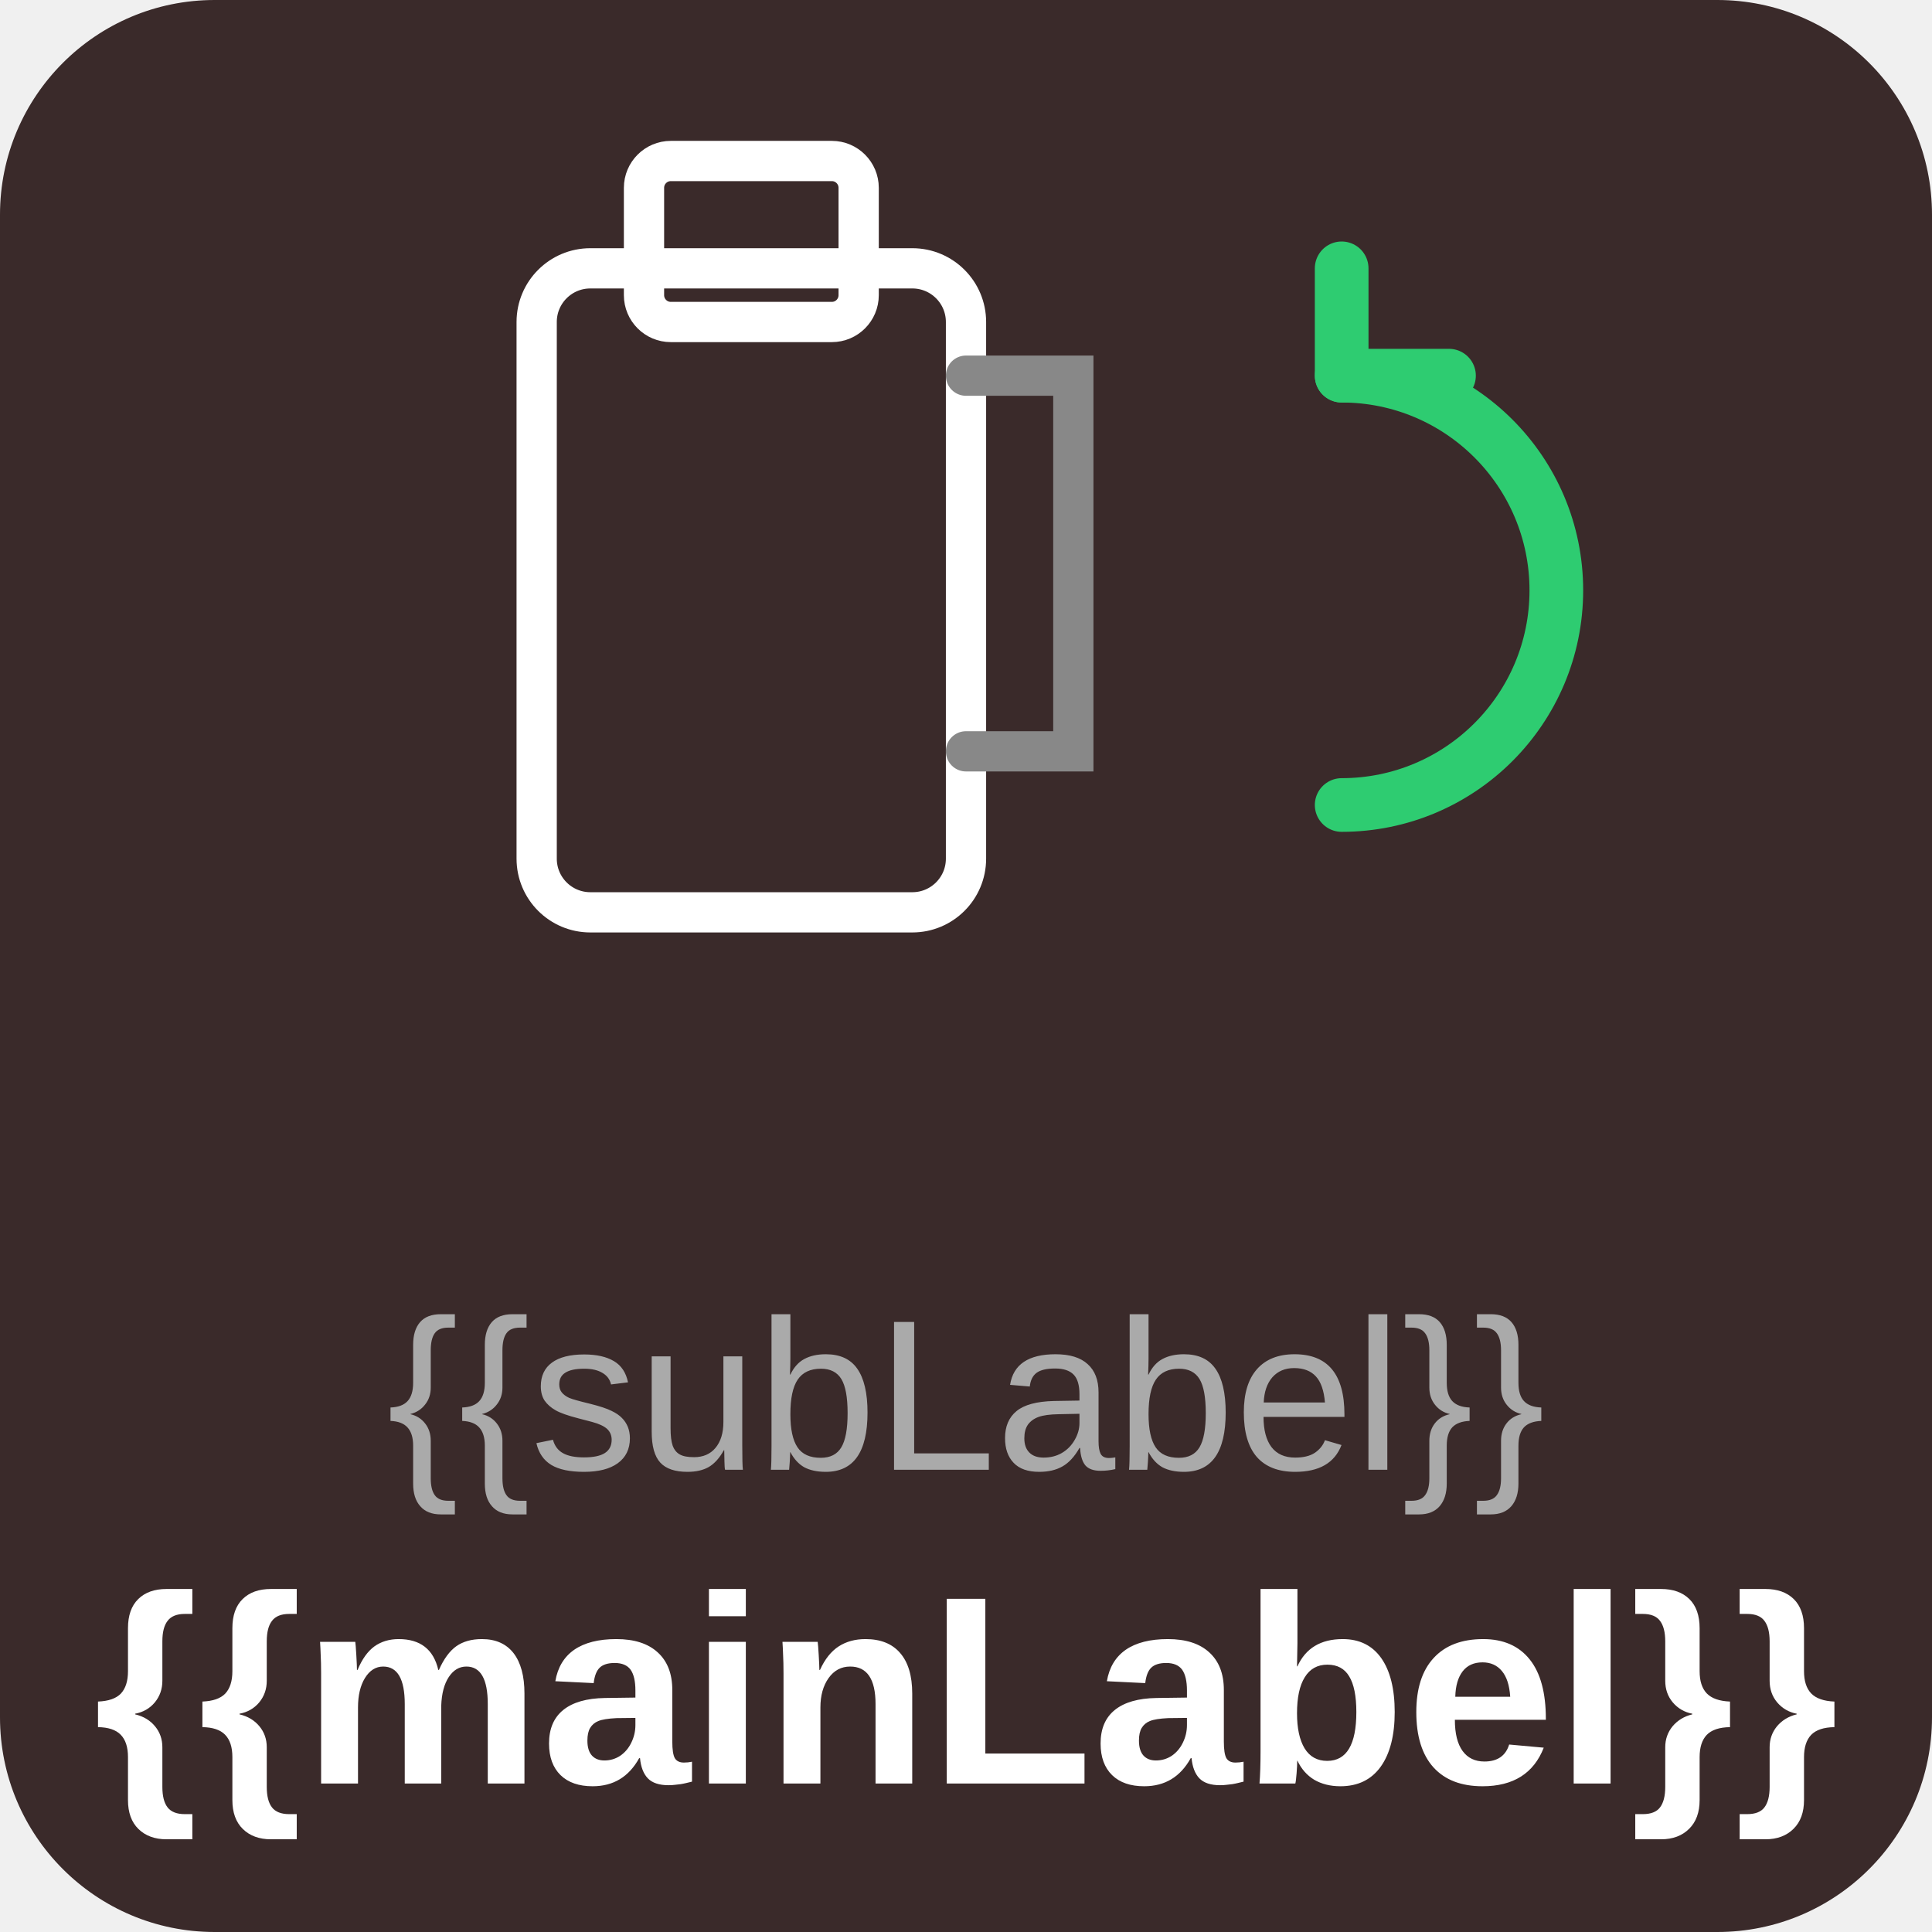
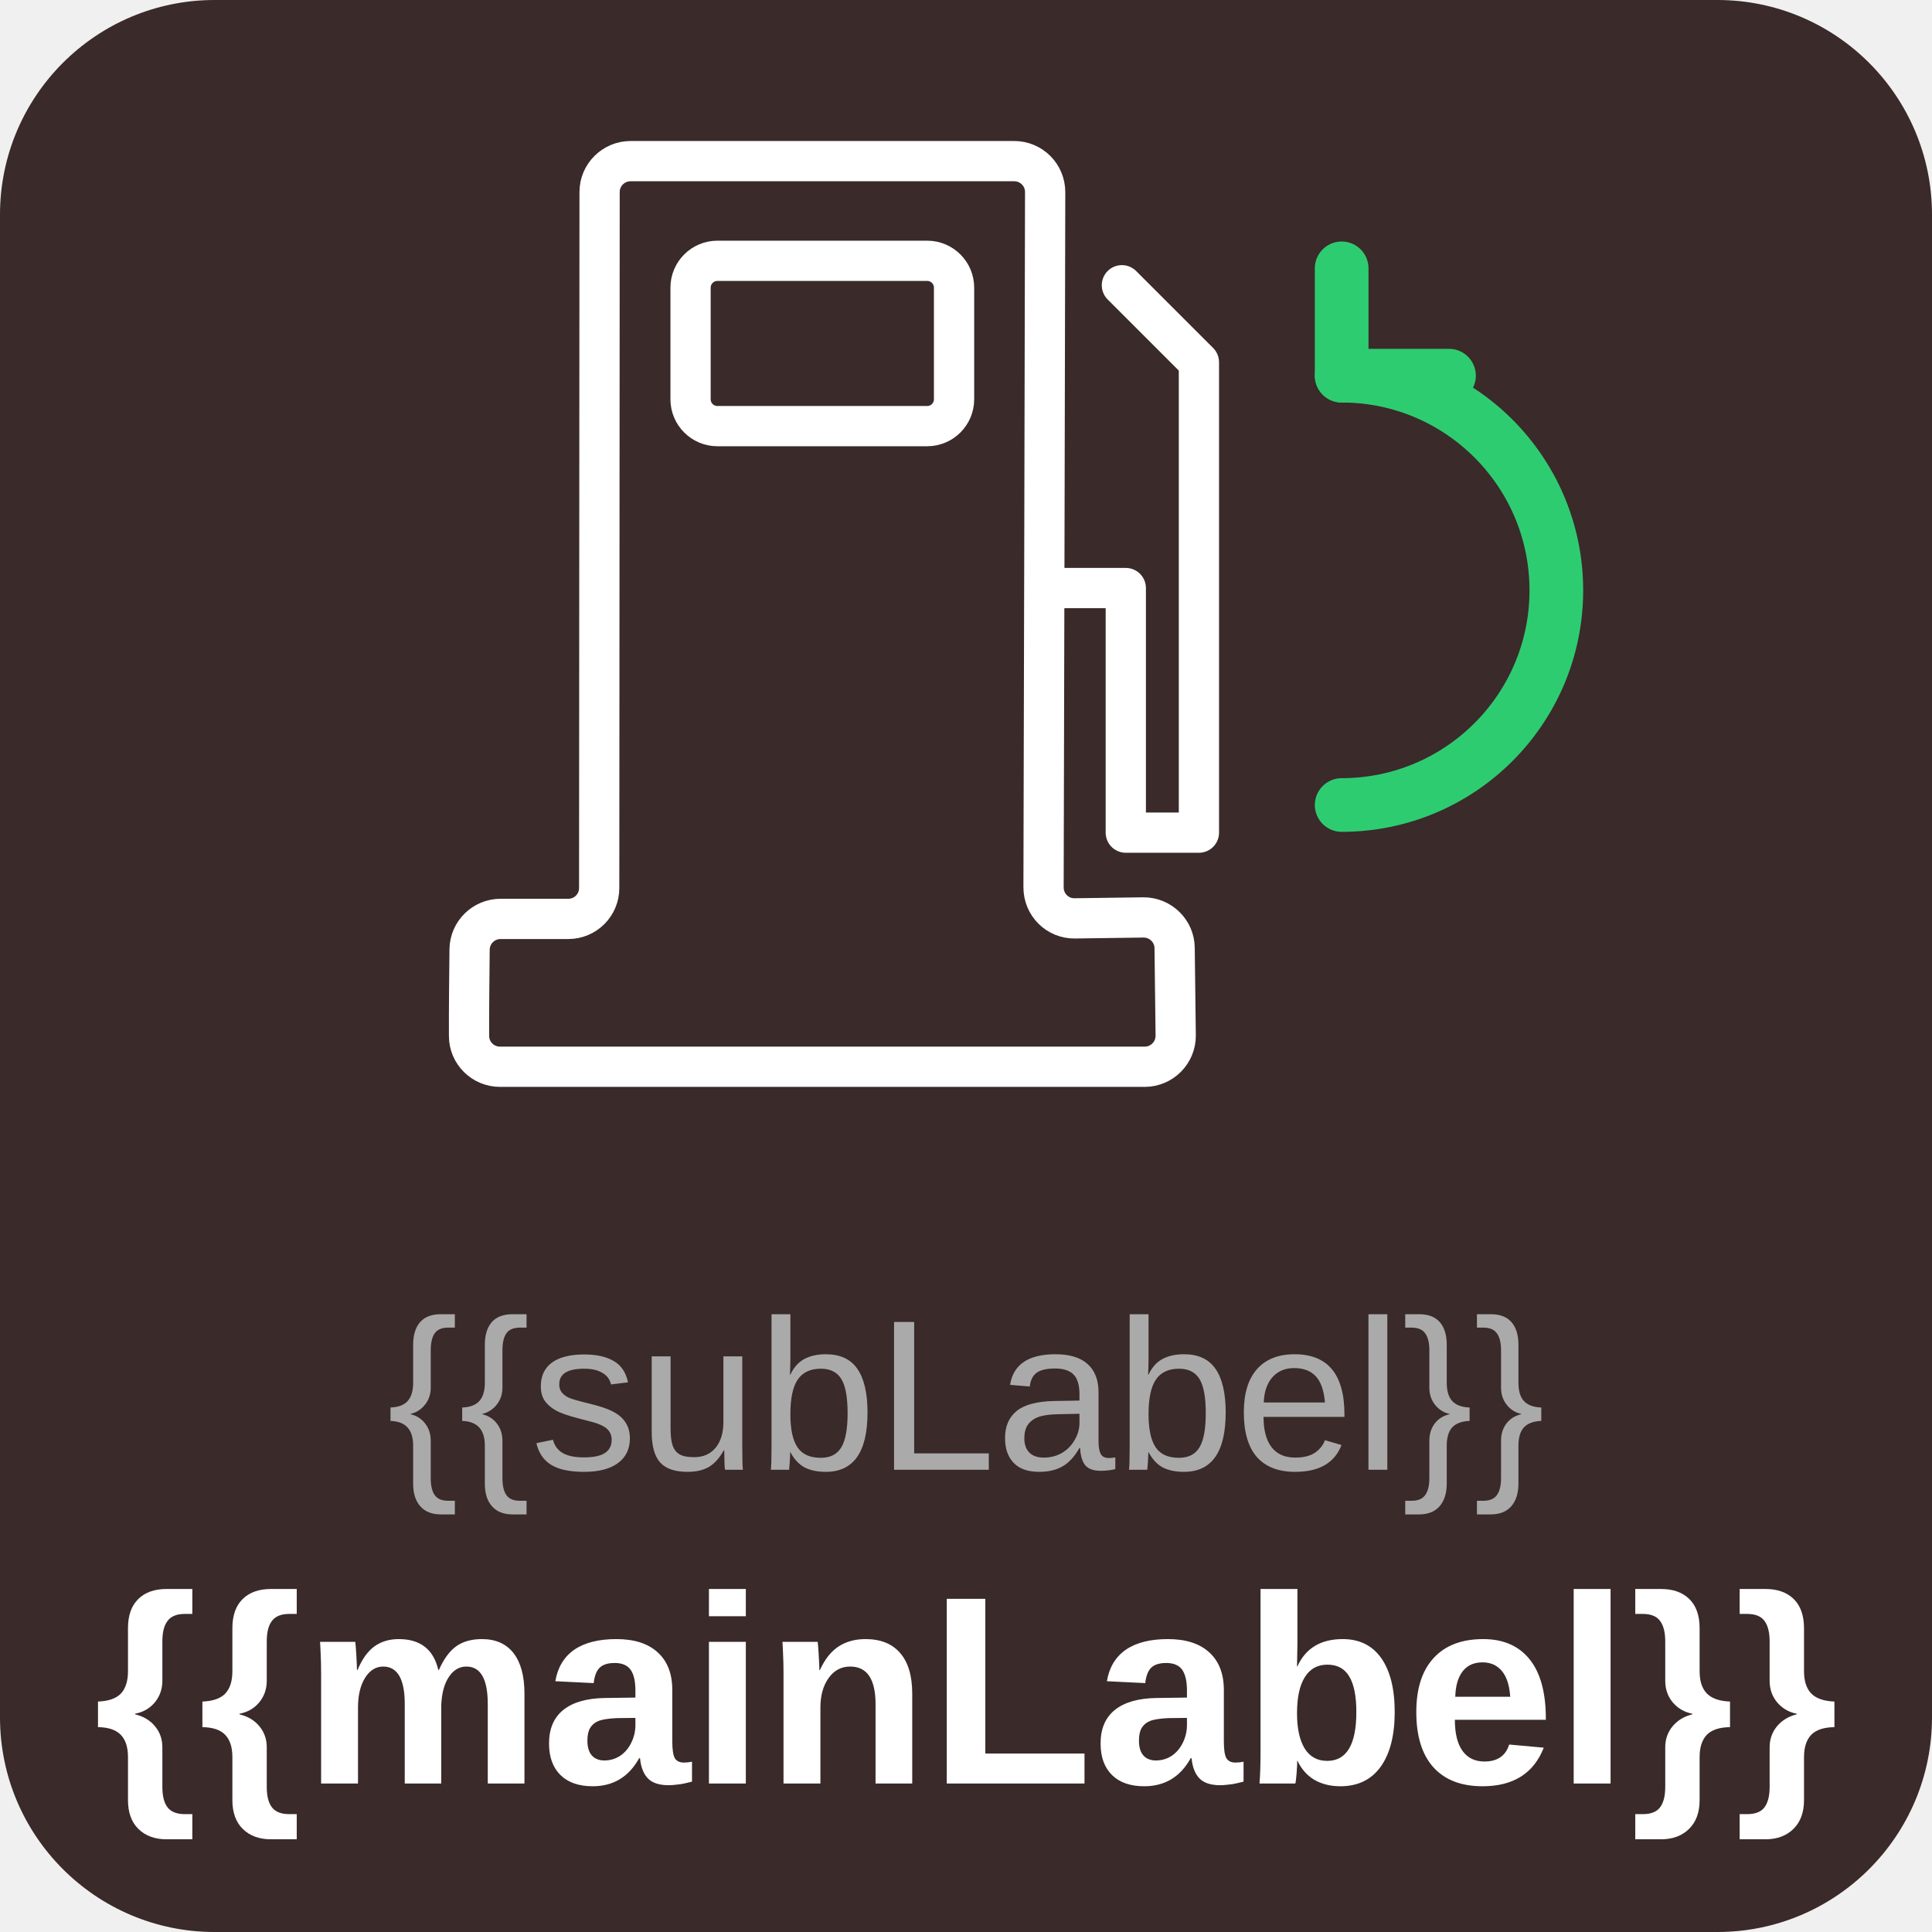
<svg xmlns="http://www.w3.org/2000/svg" viewBox="0 0 144 144">
  <g filter="url(#activity-state)">
    <rect x="0" y="0" width="144" height="144" rx="16" fill="#3a2a2a" />
-     <rect x="40" y="20" width="32" height="48" rx="4" fill="none" stroke="#ffffff" stroke-width="3" />
-     <rect x="48" y="12" width="16" height="12" rx="2" fill="none" stroke="#ffffff" stroke-width="3" />
-     <path d="M72 28 L80 28 L80 56 L72 56" fill="none" stroke="#888888" stroke-width="3" stroke-linecap="round" />
+     <g>
+       <path d="M37.27,79.51h48.05c1.28,0,2.32-1.05,2.31-2.33l-.08-6.52c-.01-1.27-1.06-2.29-2.33-2.28-1.54.02-3.56.05-5.11.07-1.29.02-2.33-1.02-2.33-2.31l.06-24.72.06-27.1c0-1.28-1.03-2.31-2.31-2.31h-28.59c-1.27,0-2.31,1.03-2.31,2.3l-.03,51.88c0,1.27-1.03,2.3-2.3,2.3h-5.05c-1.26,0-2.29,1.01-2.31,2.27-.02,1.89-.05,4.56-.04,6.46,0,1.27,1.04,2.29,2.31,2.29Z" fill="none" stroke="#fff" stroke-linecap="round" stroke-linejoin="round" stroke-width="3" />
+       <rect x="51.47" y="19.44" width="19.64" height="12.32" rx="2" ry="2" fill="none" stroke="#fff" stroke-linecap="round" stroke-linejoin="round" stroke-width="3" />
+       <polyline points="78.24 43.83 83.91 43.83 83.91 62.06 89.36 62.06 89.36 27 83.62 21.26" fill="none" stroke="#fff" stroke-linecap="round" stroke-linejoin="round" stroke-width="3" />
+     </g>
    <path d="M100 28 A16 16 0 1 1 100 60" fill="none" stroke="#2ecc71" stroke-width="4" stroke-linecap="round" />
    <polyline points="100,20 100,28 108,28" fill="none" stroke="#2ecc71" stroke-width="4" stroke-linecap="round" stroke-linejoin="round" />
    <text x="72" y="104" text-anchor="middle" dominant-baseline="central" fill="#aaaaaa" font-family="Arial, sans-serif" font-size="16">{{subLabel}}</text>
    <text x="72" y="126" text-anchor="middle" dominant-baseline="central" fill="#ffffff" font-family="Arial, sans-serif" font-size="20" font-weight="bold">{{mainLabel}}</text>
  </g>
</svg>
